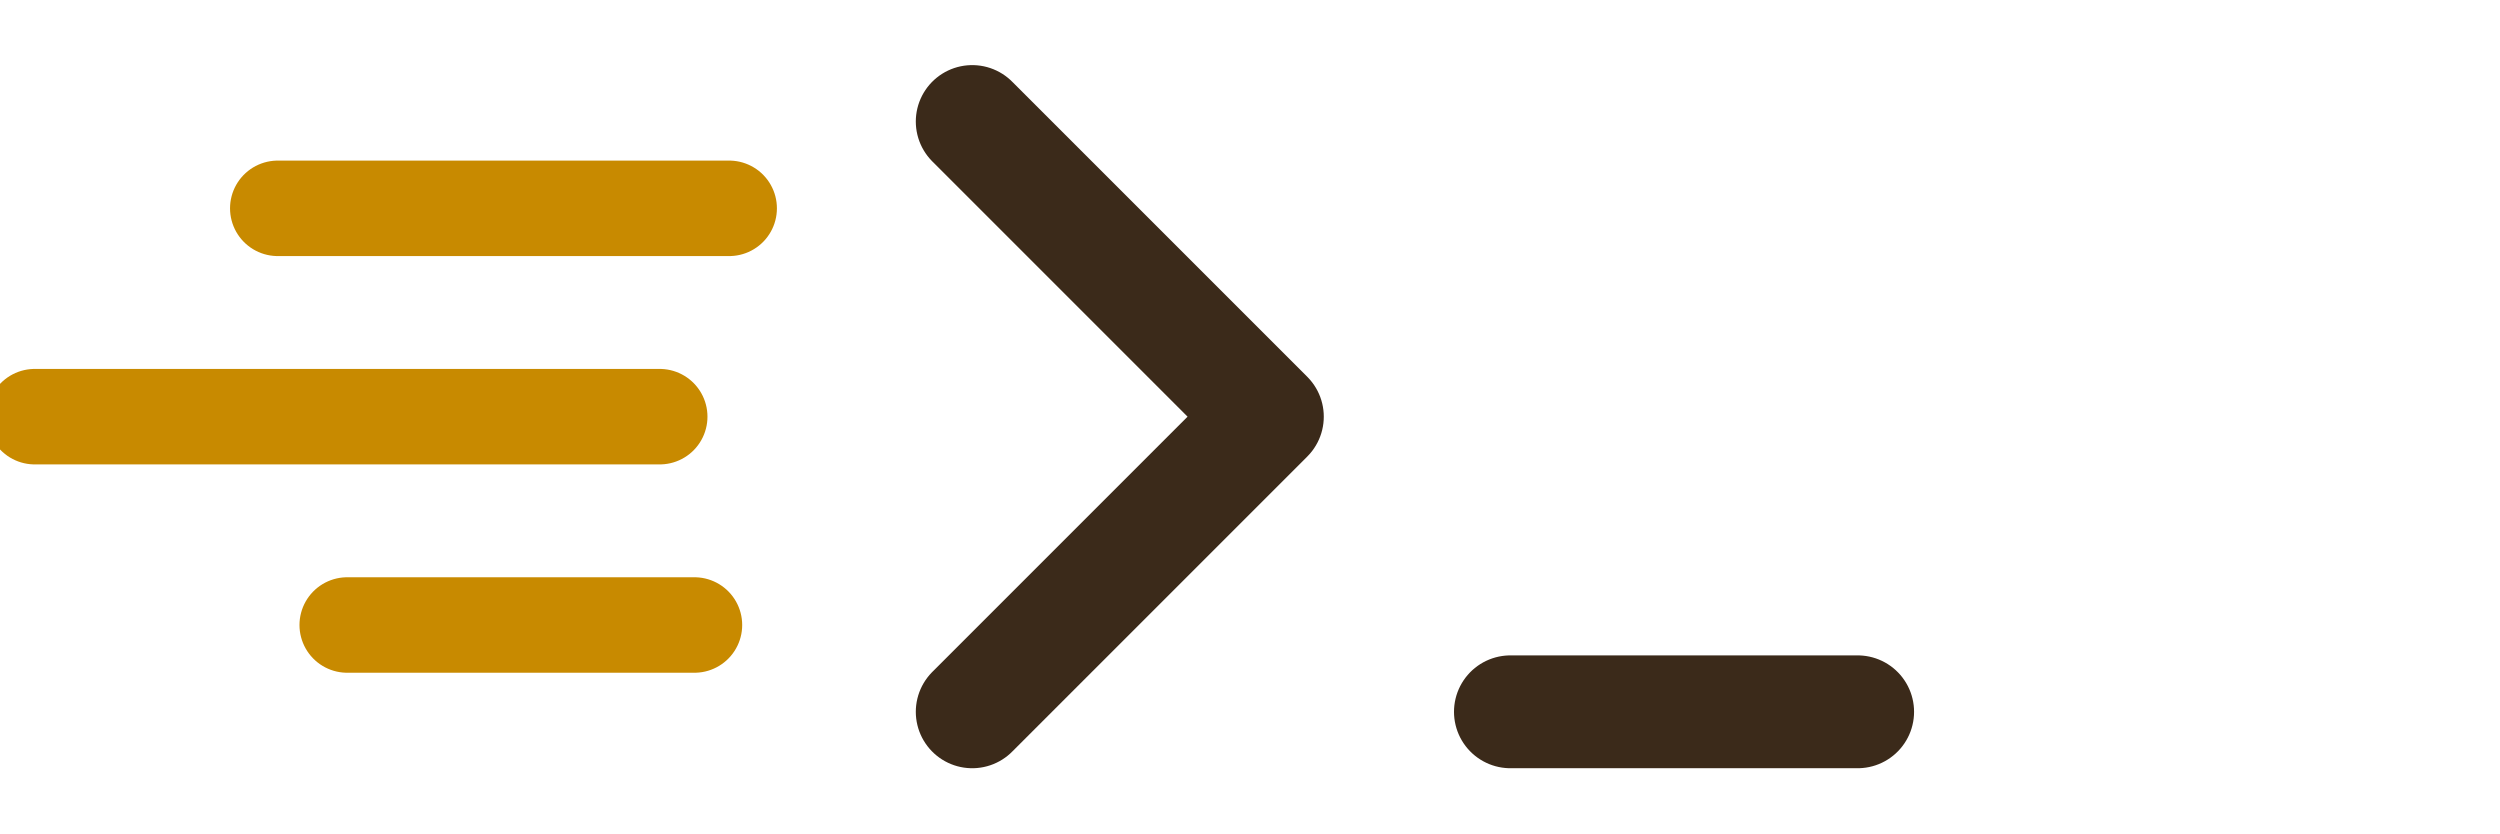
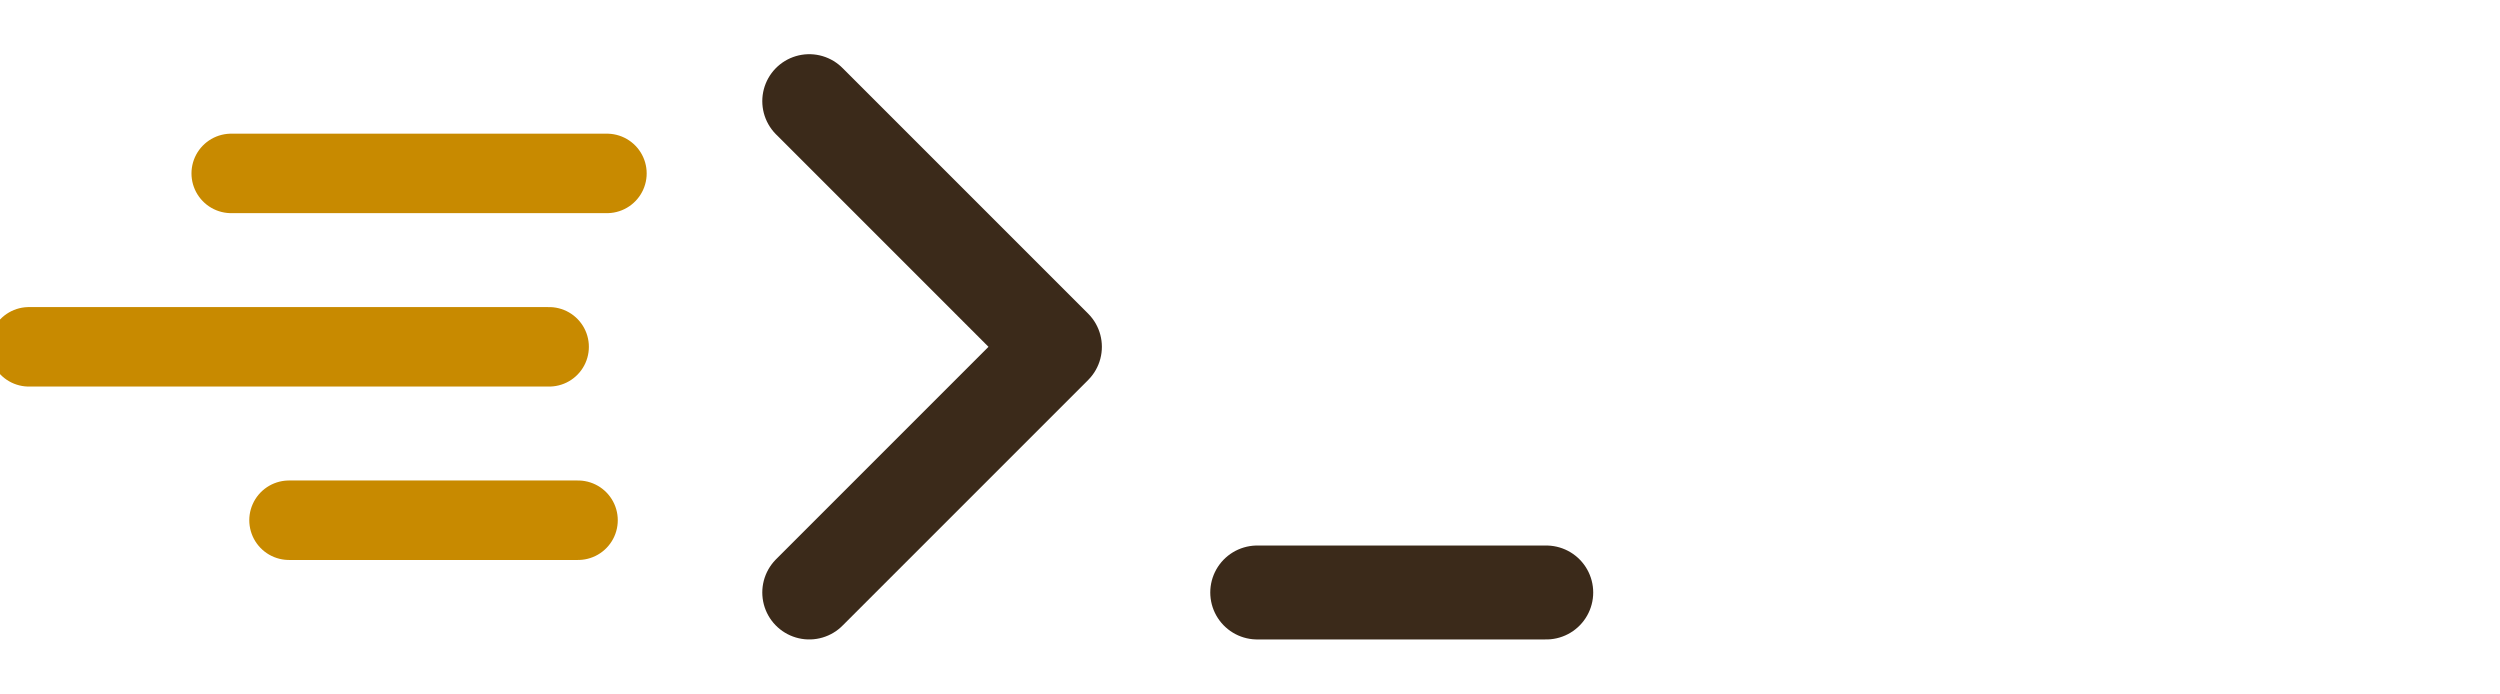
- <svg xmlns="http://www.w3.org/2000/svg" width="144" height="48" viewBox="0 24 144 48" aria-hidden="true">
+ <svg xmlns="http://www.w3.org/2000/svg" width="173" height="48" viewBox="0 24 173 48" aria-hidden="true">
  <line x1="16" y1="36" x2="42" y2="36" stroke="#C88A00" stroke-width="5.5" stroke-linecap="round" />
  <line x1="2" y1="48" x2="38" y2="48" stroke="#C88A00" stroke-width="5.5" stroke-linecap="round" />
  <line x1="20" y1="60" x2="40" y2="60" stroke="#C88A00" stroke-width="5.5" stroke-linecap="round" />
  <g fill="none" stroke-linecap="round" stroke-linejoin="round" stroke="#3B2A1A" stroke-width="6.5">
    <polyline points="56,31 73,48 56,65" />
    <line x1="87" y1="65" x2="107" y2="65" />
  </g>
</svg>
